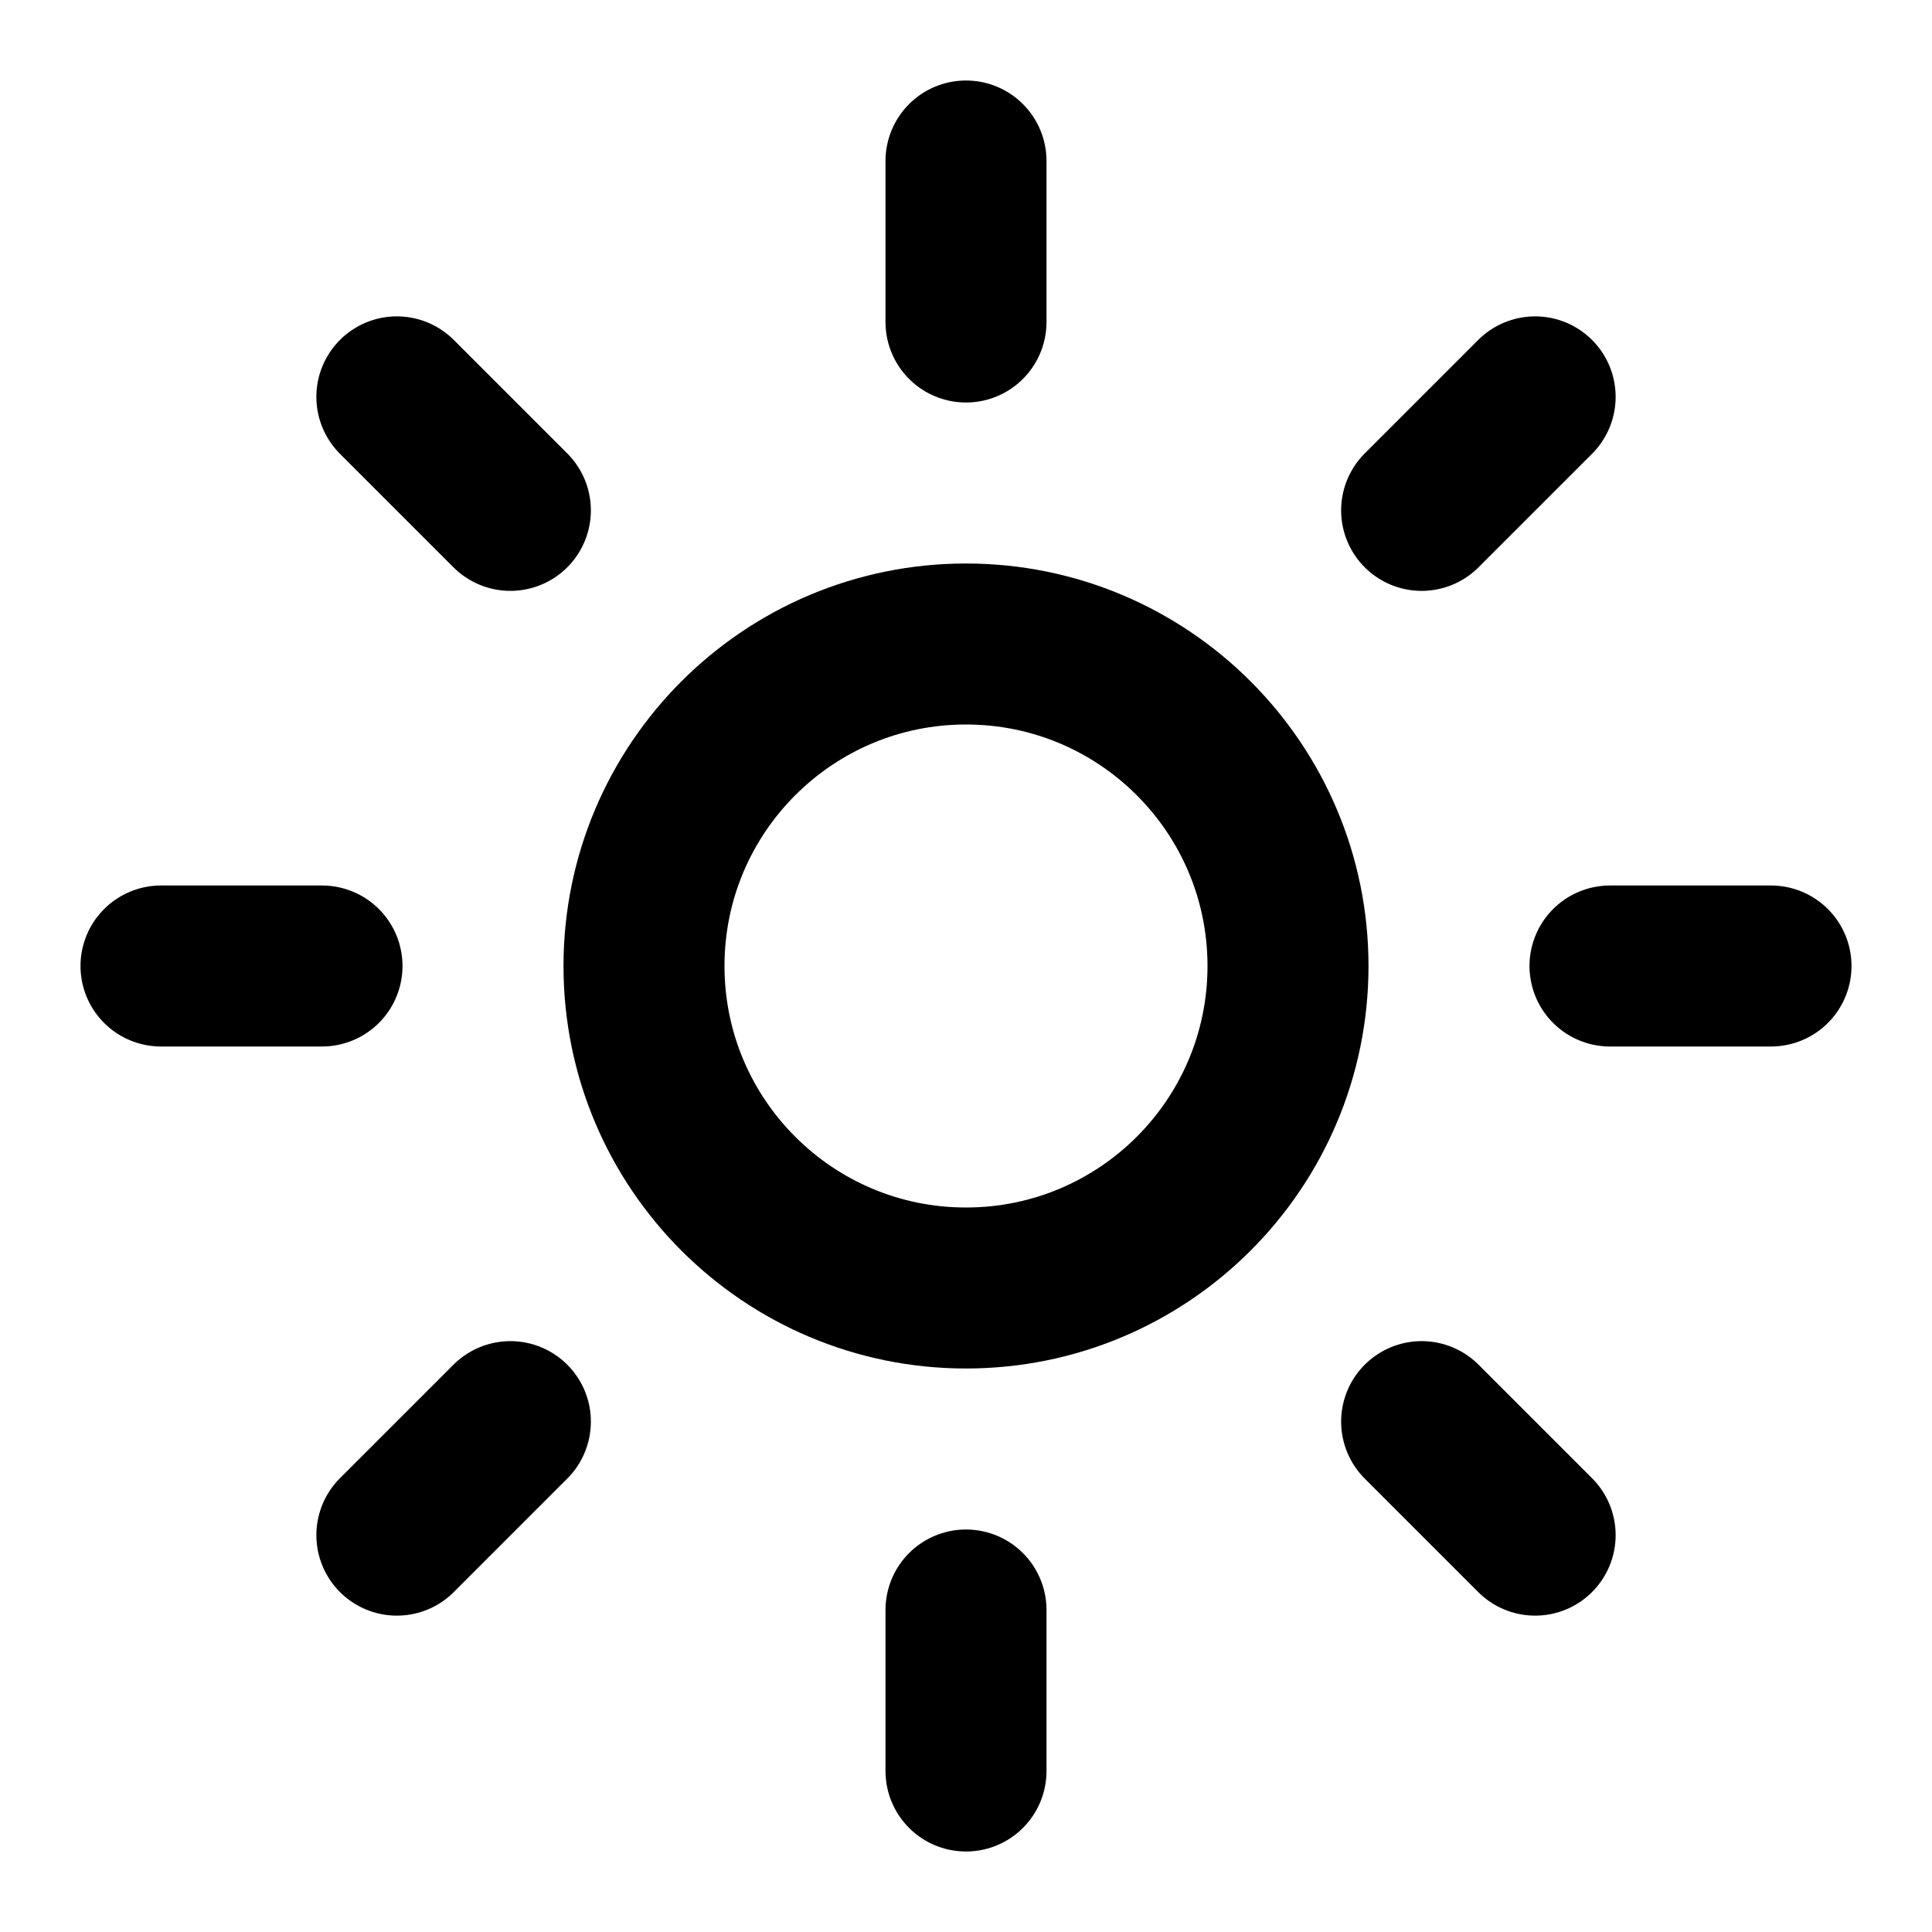
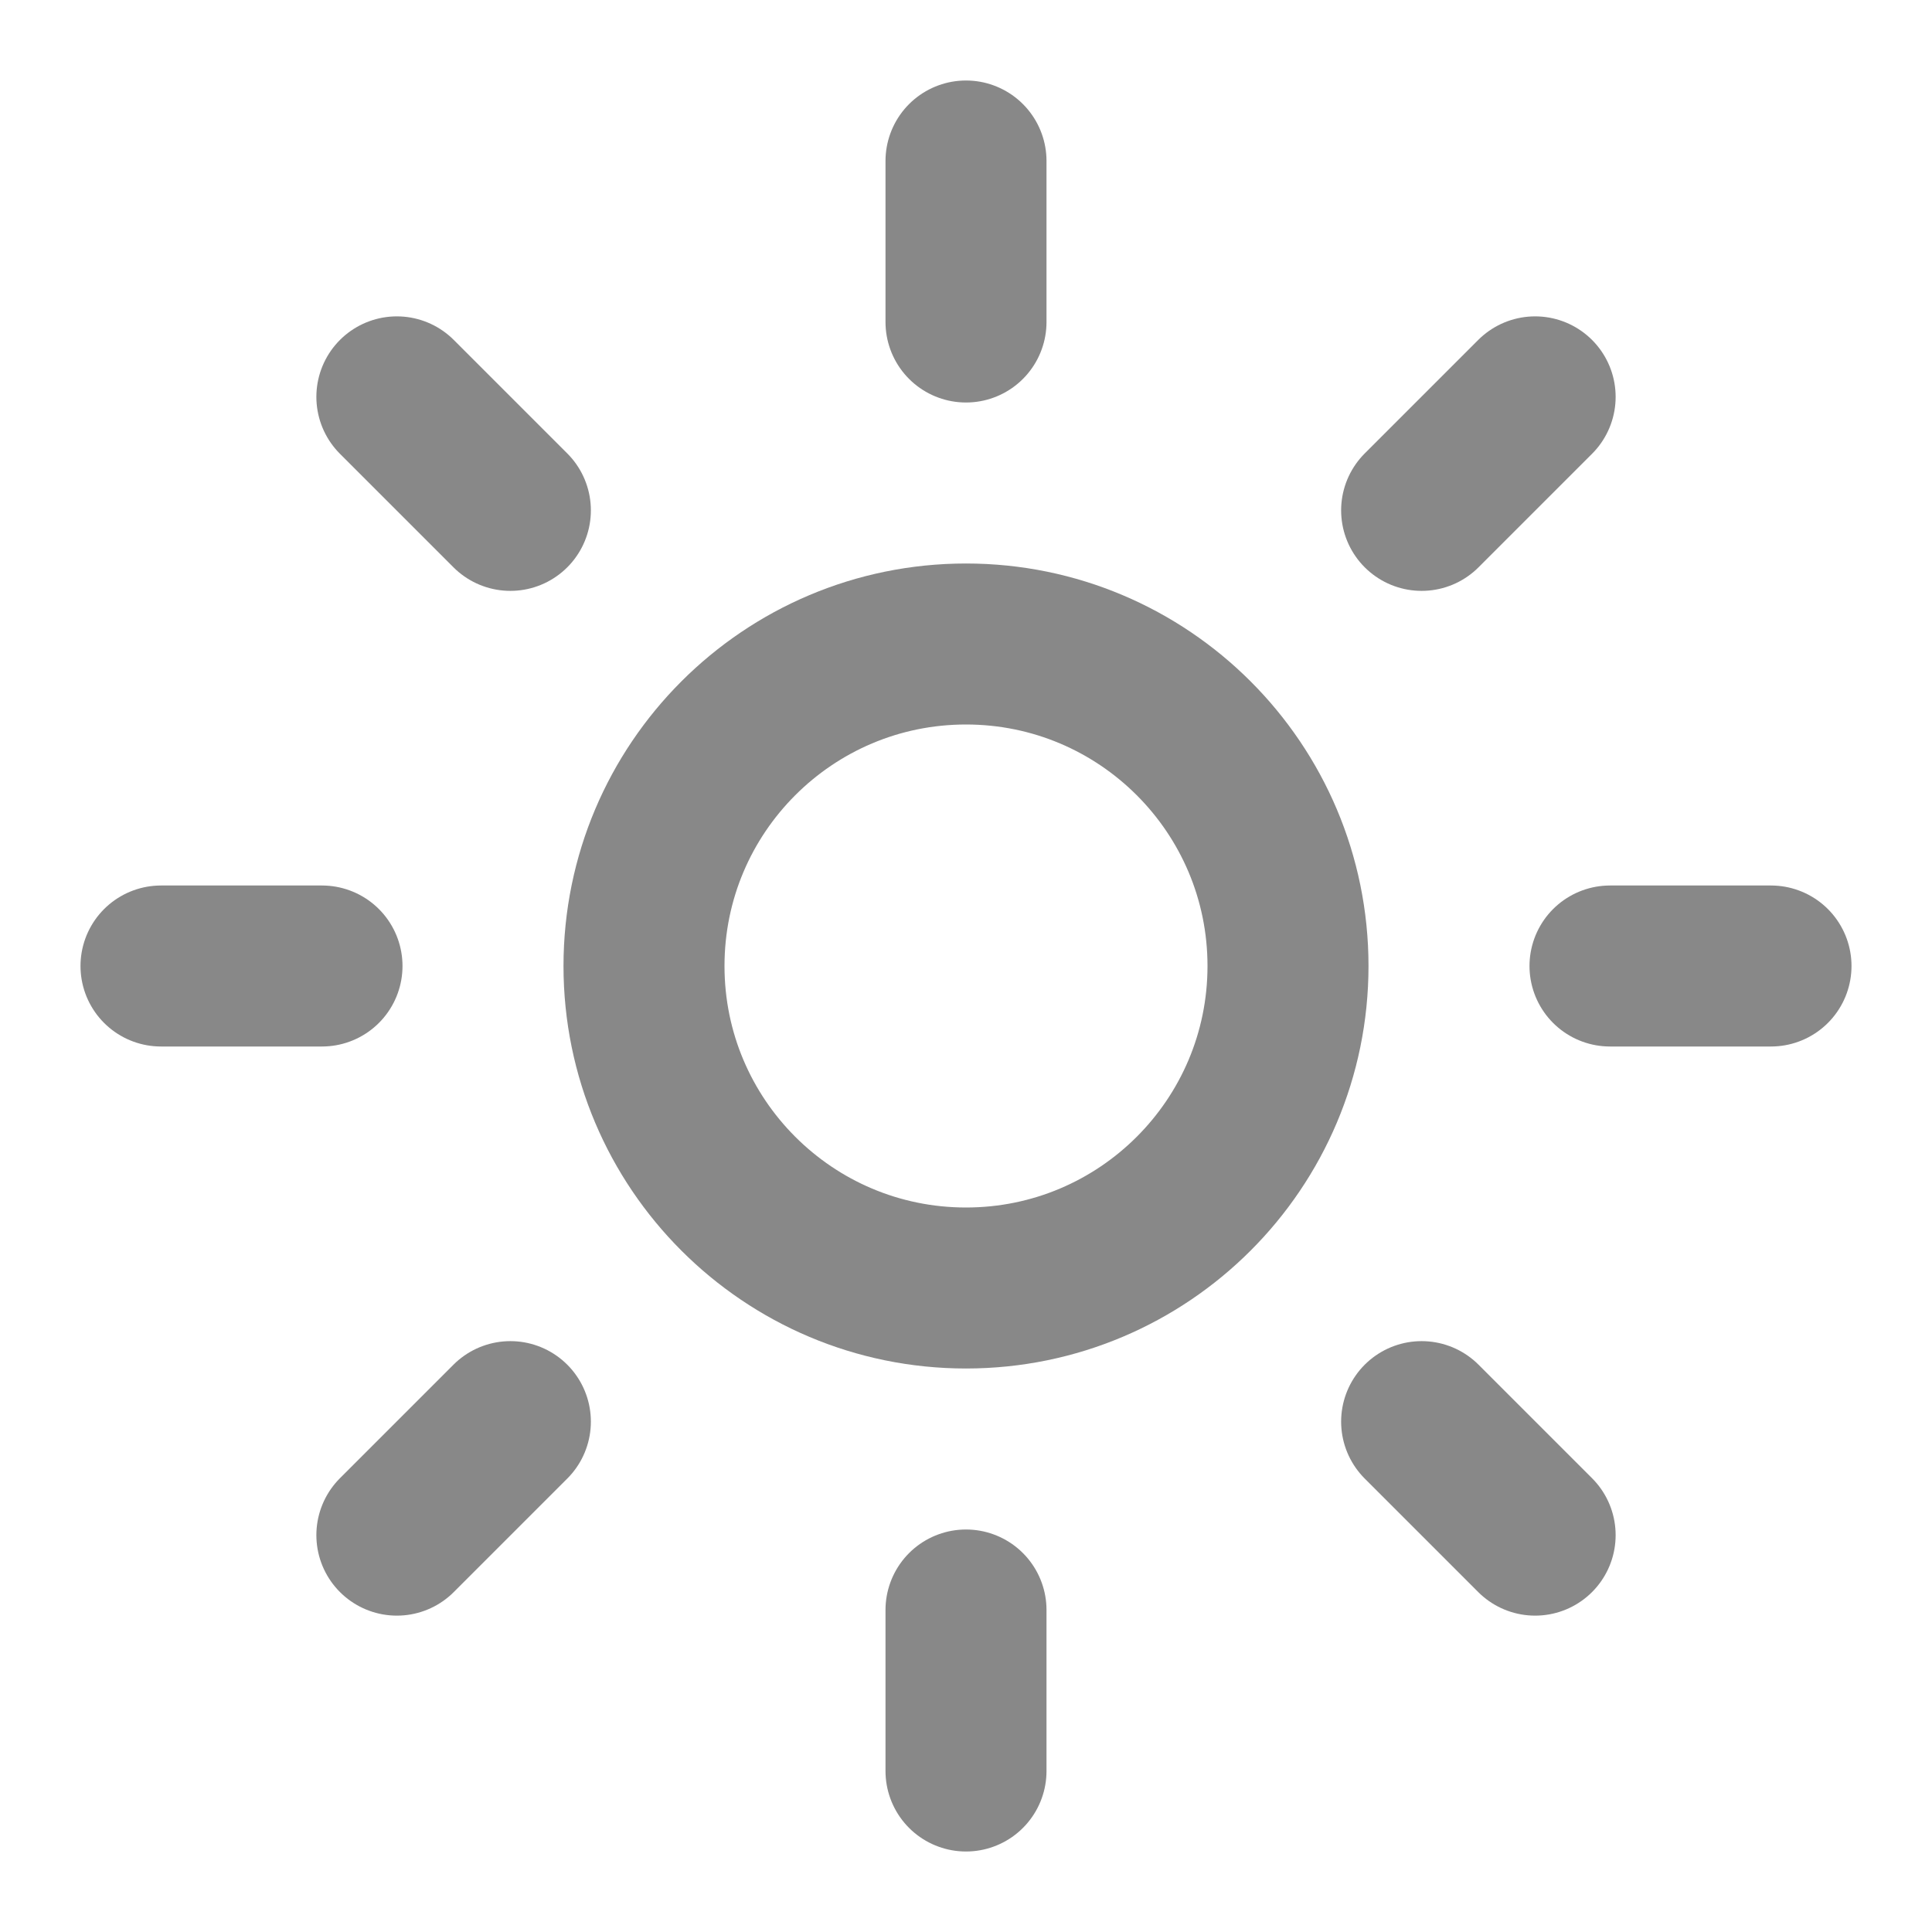
- <svg xmlns="http://www.w3.org/2000/svg" viewBox="0 0 24 24" fill="none" stroke="#000000" stroke-width="2" stroke-linecap="round" stroke-linejoin="round">
+ <svg xmlns="http://www.w3.org/2000/svg" viewBox="0 0 24 24" fill="none" stroke="#888888" stroke-width="2" stroke-linecap="round" stroke-linejoin="round">
  <circle cx="12" cy="12" r="4" />
  <path d="M12 2v2" />
  <path d="M12 20v2" />
  <path d="m4.93 4.93 1.41 1.41" />
  <path d="m17.66 17.66 1.41 1.41" />
  <path d="M2 12h2" />
  <path d="M20 12h2" />
  <path d="m6.34 17.66-1.41 1.41" />
  <path d="m19.07 4.93-1.41 1.41" />
</svg>
